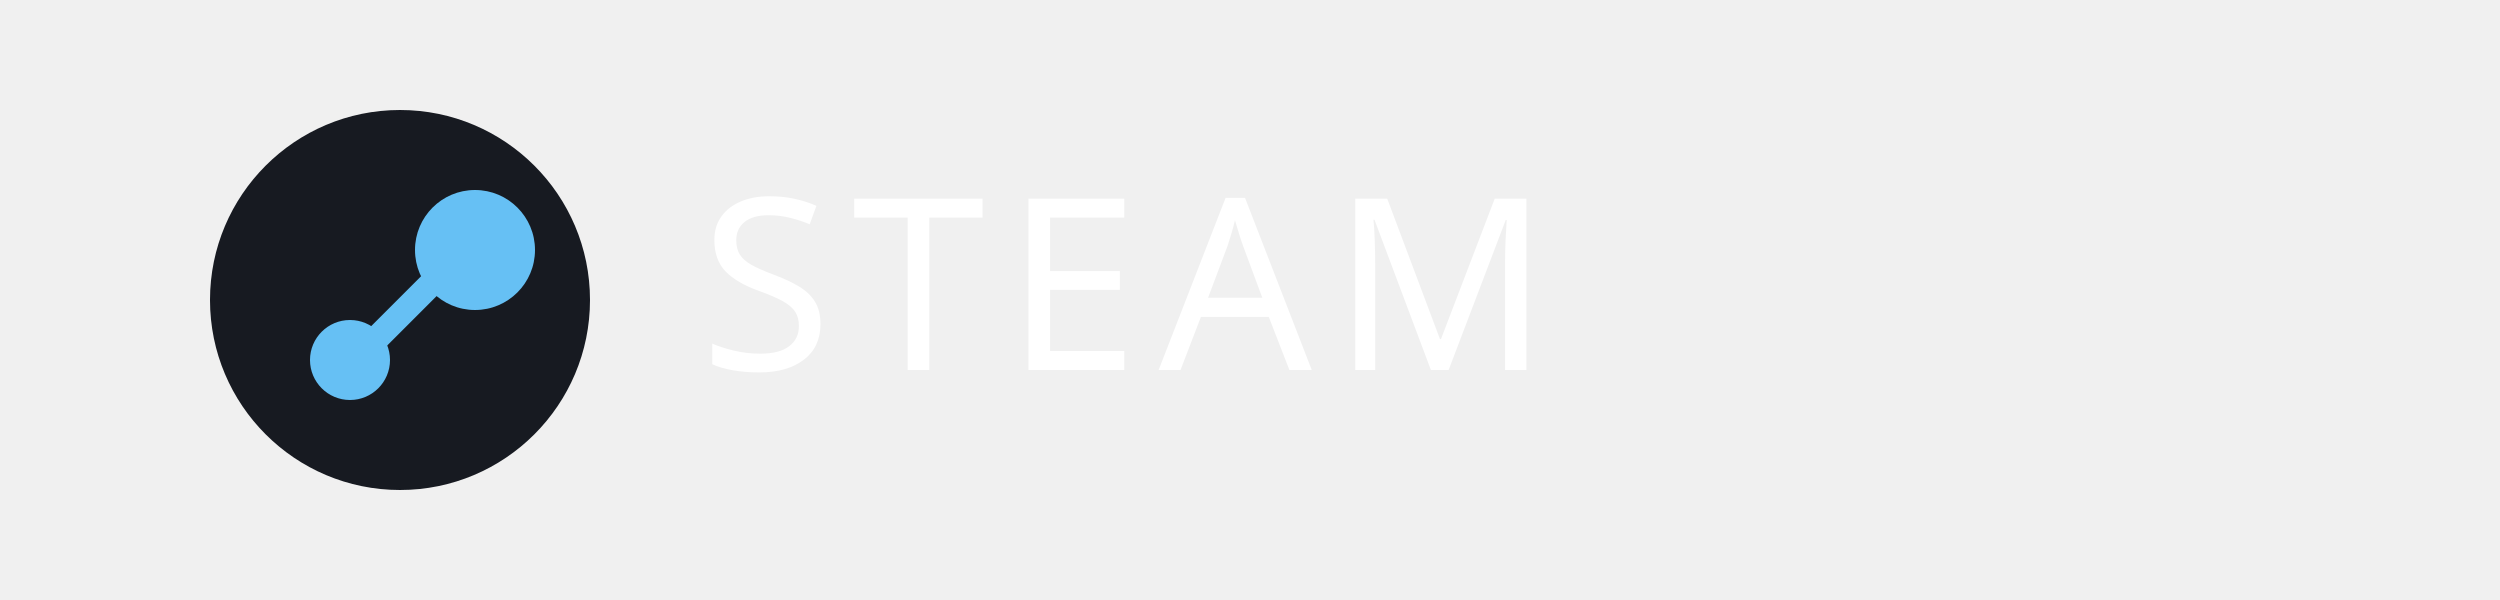
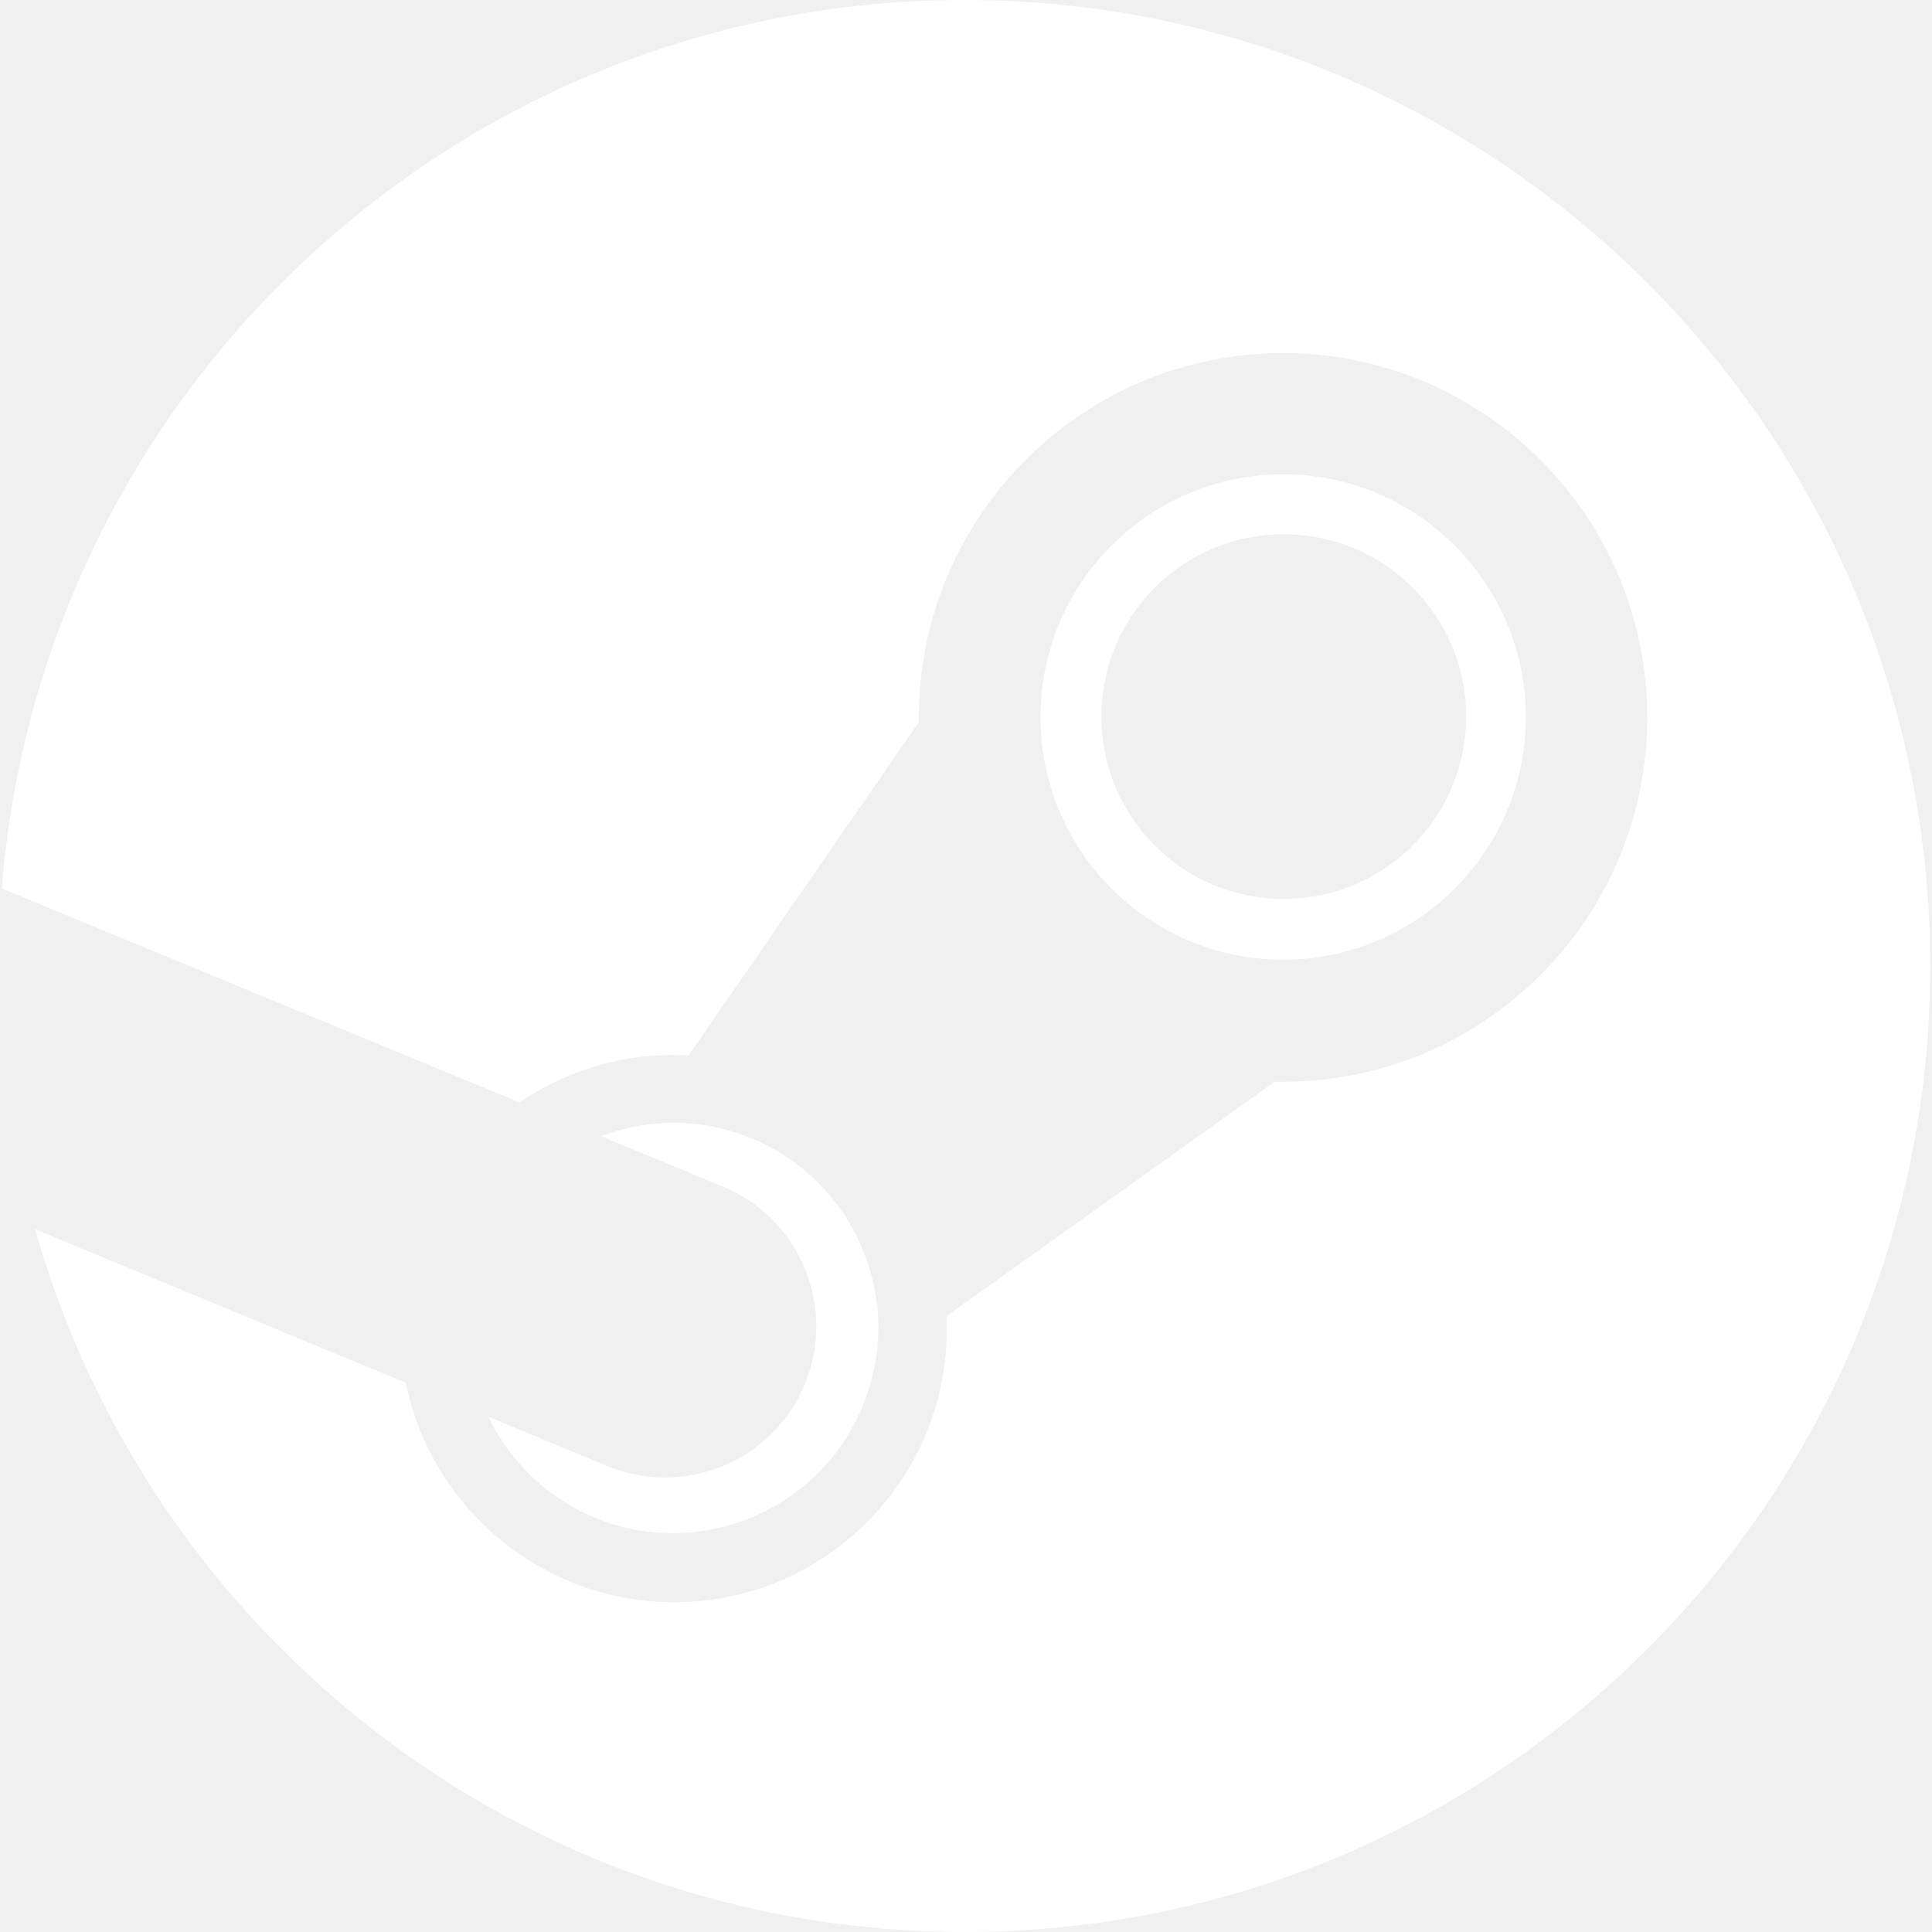
- <svg xmlns="http://www.w3.org/2000/svg" viewBox="0 0 500 120">
-   <circle cx="80" cy="60" r="38" fill="#171A21" />
-   <circle cx="95" cy="50" r="12" fill="#66C0F4" />
-   <circle cx="70" cy="72" r="8" fill="#66C0F4" />
-   <line x1="90" y1="53" x2="73" y2="70" stroke="#66C0F4" stroke-width="5" />
-   <text x="140" y="74" font-family="'Arial Black', sans-serif" font-size="48" fill="#FFFFFF" letter-spacing="4">STEAM</text>
+ <svg xmlns="http://www.w3.org/2000/svg" fill="#ffffff" role="img" viewBox="0 0 24 24">
+   <path d="M11.979 0C5.678 0 .511 4.86.022 11.037l6.432 2.658c.545-.371 1.203-.59 1.912-.59.063 0 .125.004.188.006l2.861-4.142V8.91c0-2.495 2.028-4.524 4.524-4.524 2.494 0 4.524 2.031 4.524 4.527s-2.03 4.525-4.524 4.525h-.105l-4.076 2.911c0 .052.004.105.004.159 0 1.875-1.515 3.396-3.39 3.396-1.635 0-3.016-1.173-3.331-2.727L.436 15.27C1.862 20.307 6.486 24 11.979 24c6.627 0 11.999-5.373 11.999-12S18.605 0 11.979 0zM7.54 18.21l-1.473-.61c.262.543.714.999 1.314 1.25 1.297.539 2.793-.076 3.332-1.375.263-.63.264-1.319.005-1.949s-.75-1.121-1.377-1.383c-.624-.26-1.29-.249-1.878-.03l1.523.63c.956.4 1.409 1.5 1.009 2.455-.397.957-1.497 1.41-2.454 1.012H7.54zm11.415-9.303c0-1.662-1.353-3.015-3.015-3.015-1.665 0-3.015 1.353-3.015 3.015 0 1.665 1.35 3.015 3.015 3.015 1.663 0 3.015-1.35 3.015-3.015zm-5.273-.005c0-1.252 1.013-2.266 2.265-2.266 1.249 0 2.266 1.014 2.266 2.266 0 1.251-1.017 2.265-2.266 2.265-1.253 0-2.265-1.014-2.265-2.265z" />
</svg>
